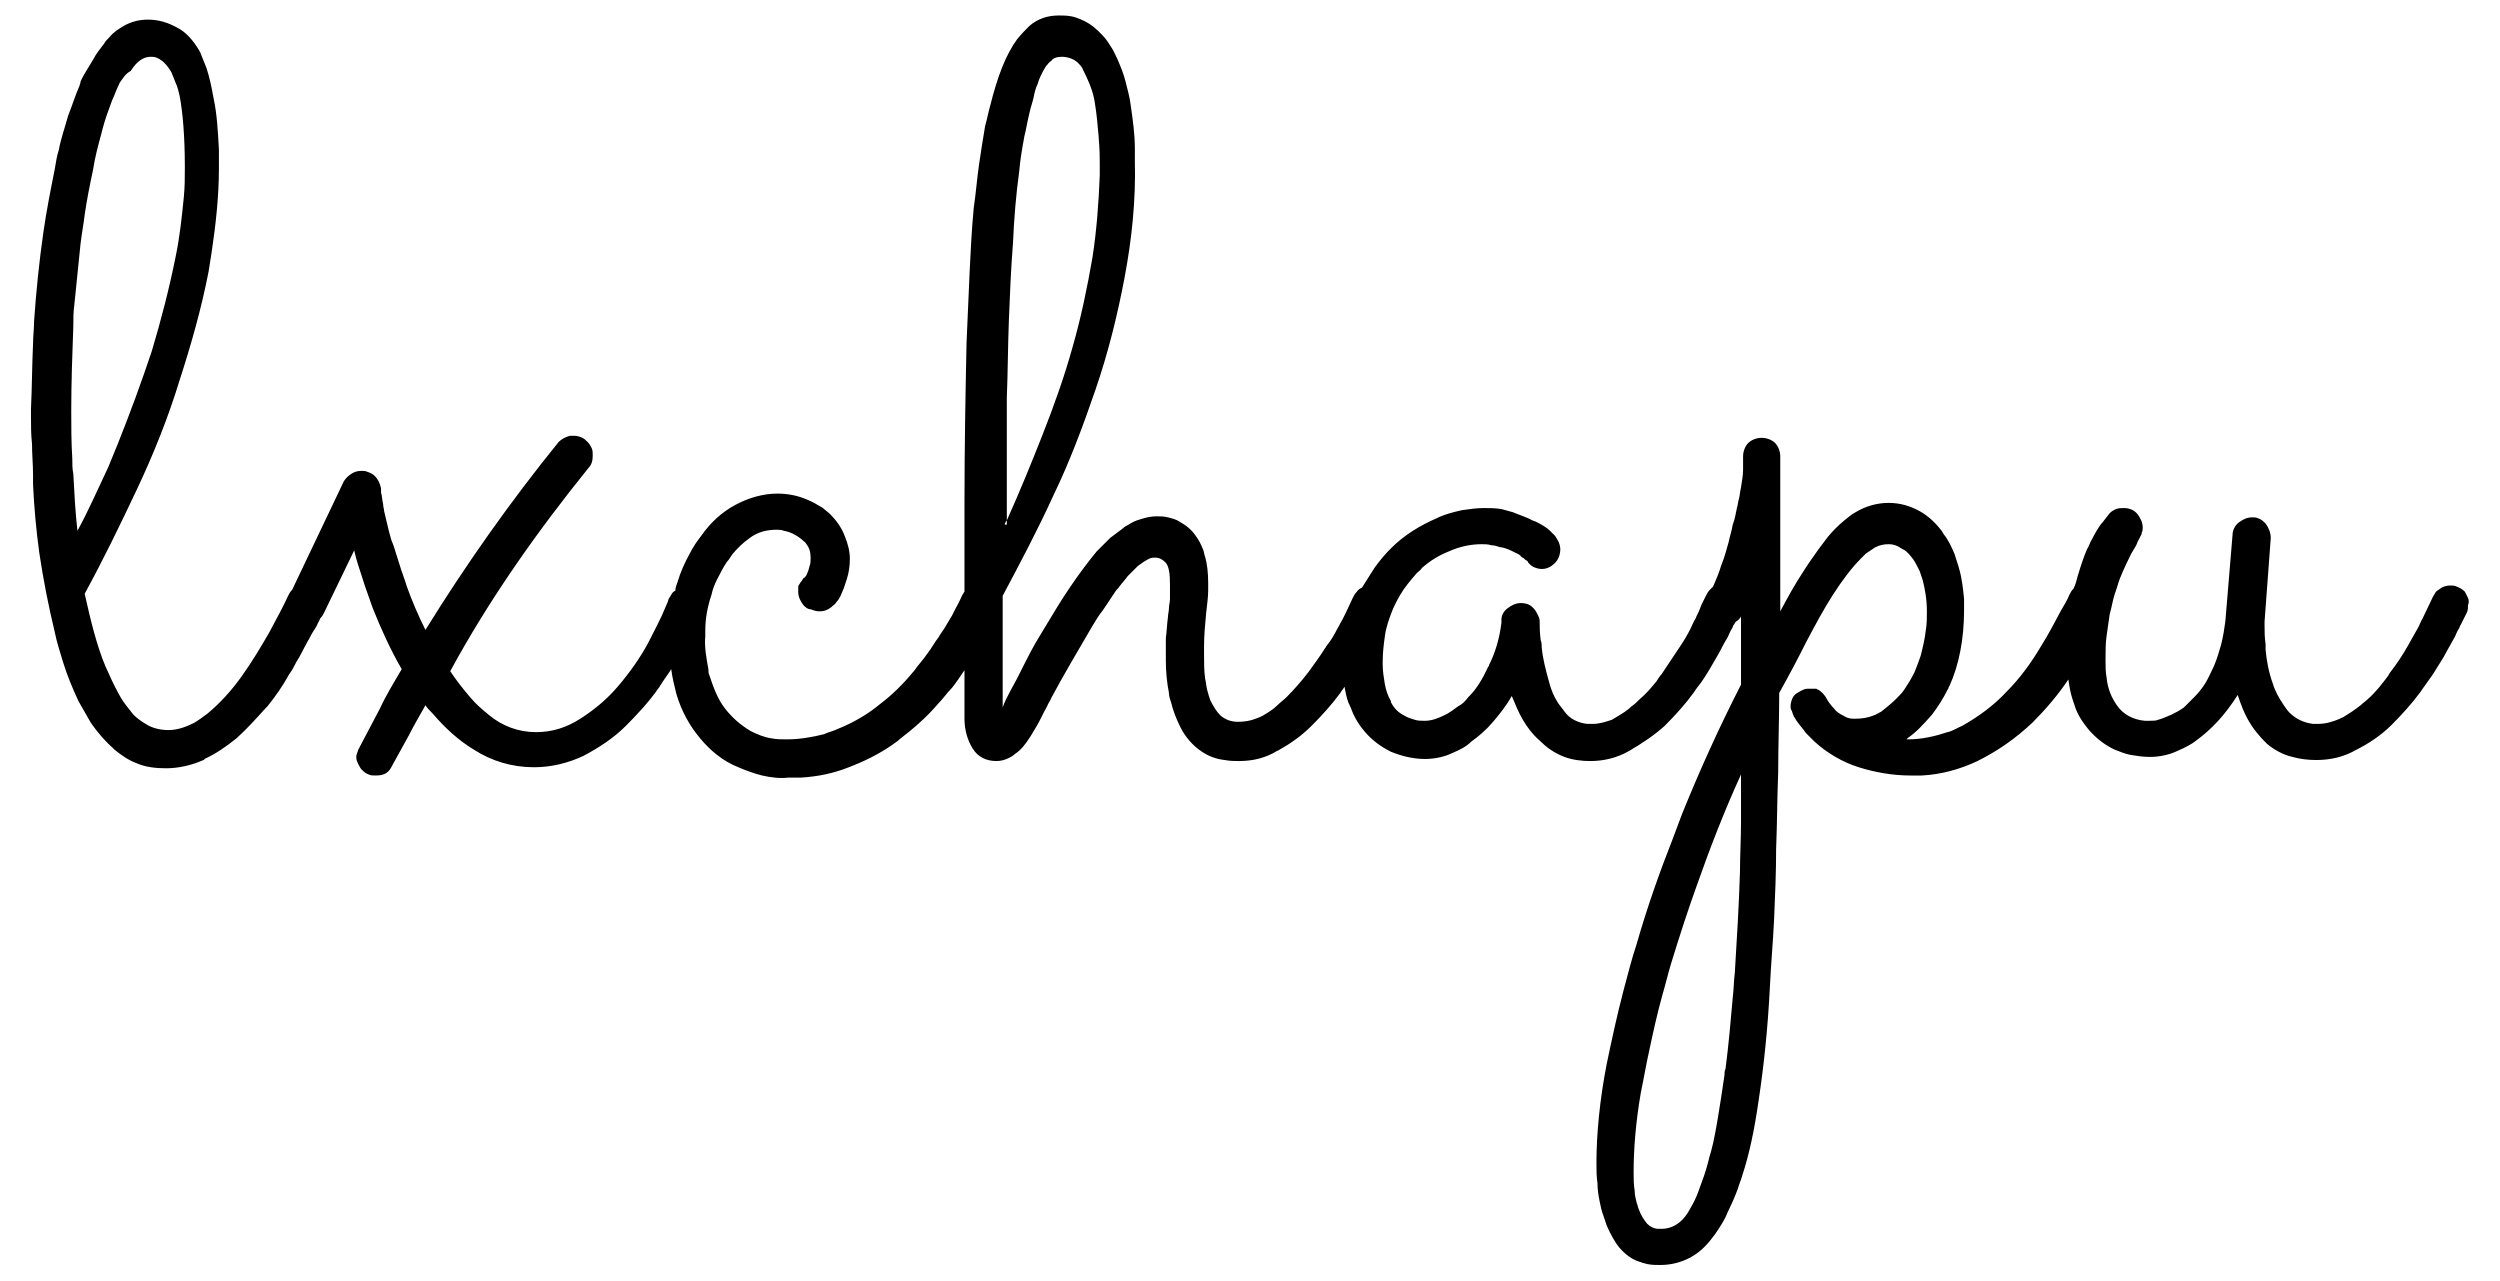
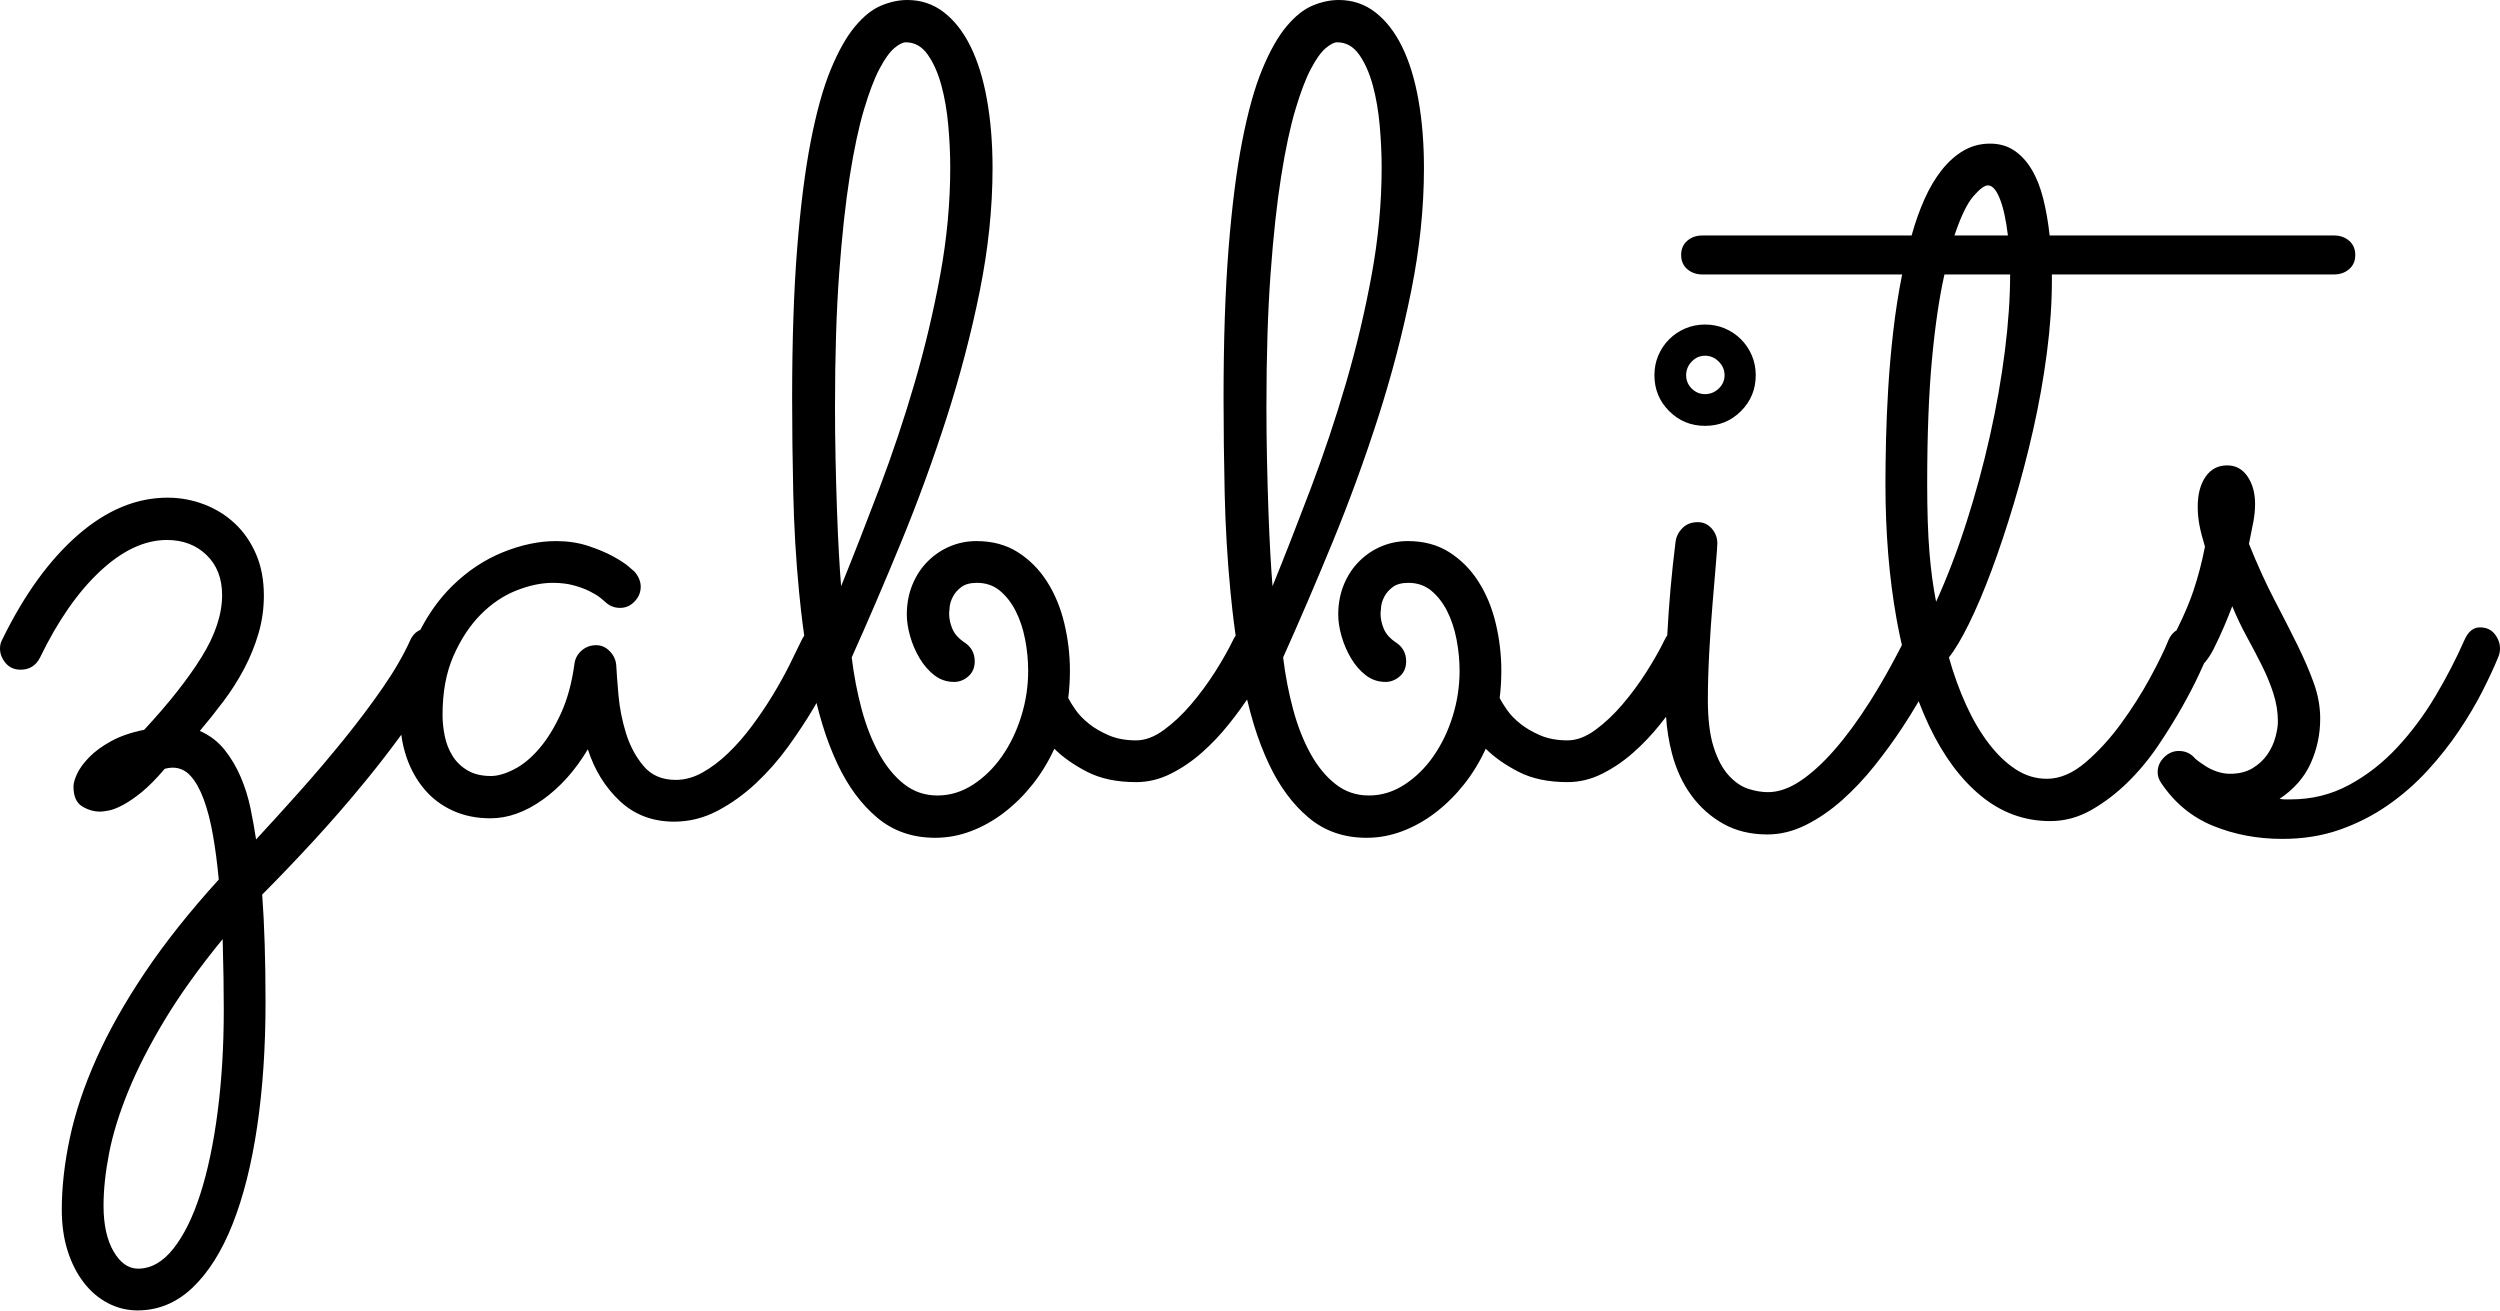
- <svg viewBox="0 0 242.1 124" height="50">
+ <svg width="100" viewBox="0 0 219.287 114.942">
  <g>
-     <path d="M239,57.9c-0.1-0.2-0.2-0.4-0.3-0.6c-0.2-0.2-0.5-0.4-0.8-0.5c-0.2-0.1-0.4-0.1-0.6-0.1c-0.4,0-0.7,0.1-1,0.3   c-0.1,0.1-0.3,0.2-0.4,0.3c-0.1,0.2-0.2,0.3-0.3,0.5c-0.3,0.6-0.6,1.3-1,2.1c-0.2,0.3-0.3,0.7-0.5,1c-0.3,0.5-0.6,1.1-0.9,1.6   c-0.5,0.9-1.1,1.8-1.8,2.7c0,0.1-0.1,0.1-0.1,0.2c-0.6,0.8-1.2,1.6-2,2.3c-0.2,0.2-0.5,0.4-0.7,0.6c-0.5,0.4-1.1,0.8-1.6,1.1   c-0.1,0.1-0.3,0.1-0.4,0.2c-0.7,0.3-1.4,0.5-2.1,0.5H224c-0.9-0.1-1.7-0.5-2.3-1.1c-0.2-0.2-0.4-0.5-0.6-0.8c-0.4-0.6-0.8-1.3-1-2   c-0.4-1.1-0.6-2.2-0.7-3.3v-0.5c-0.1-0.7-0.1-1.3-0.1-1.8v-0.4l0.6-8.1c0-0.5-0.2-1-0.5-1.4c-0.2-0.2-0.4-0.4-0.7-0.5   c-0.2-0.1-0.4-0.1-0.6-0.1c-0.5,0-0.9,0.2-1.3,0.5c-0.4,0.3-0.6,0.8-0.6,1.2l-0.7,8.4c-0.1,0.7-0.2,1.4-0.4,2.2   c-0.2,0.7-0.4,1.4-0.7,2.1c-0.3,0.6-0.5,1.1-0.8,1.6s-0.7,1-1.1,1.4l-1,1c-0.4,0.3-0.8,0.5-1.2,0.7c-0.5,0.2-0.9,0.4-1.3,0.5   c-0.2,0.1-0.5,0.1-0.8,0.1h-0.5c-1.1-0.1-2.1-0.6-2.7-1.5c-0.5-0.7-0.9-1.6-1-2.7c-0.1-0.5-0.1-1.1-0.1-1.6c0-0.1,0-0.1,0-0.2   c0-0.8,0-1.5,0.1-2.2c0.1-0.7,0.2-1.4,0.3-2.1c0.2-0.7,0.3-1.4,0.5-2c0.2-0.5,0.3-1,0.5-1.5c0.4-1,0.8-1.8,1.1-2.4   c0.3-0.5,0.5-0.8,0.6-1.1c0-0.1,0.1-0.2,0.1-0.2c0.1-0.2,0.2-0.4,0.3-0.6v-0.1c0.1-0.2,0.1-0.3,0.1-0.5c0-0.5-0.2-0.9-0.5-1.3   c-0.3-0.4-0.8-0.6-1.3-0.6c-0.3,0-0.5,0-0.8,0.1c-0.2,0.1-0.4,0.2-0.6,0.4l-0.7,0.9l-0.1,0.1c-0.3,0.4-0.6,0.9-0.9,1.5   c-0.2,0.3-0.3,0.7-0.5,1c-0.3,0.7-0.6,1.6-0.9,2.6c-0.1,0.4-0.2,0.8-0.4,1.2c-0.2,0.2-0.3,0.4-0.4,0.6c-0.2,0.5-0.5,1-0.8,1.5   c-0.6,1.1-1.2,2.3-1.9,3.4c-1,1.7-2.1,3.2-3.4,4.5c-1.2,1.3-2.7,2.4-4.3,3.3c-0.5,0.2-0.9,0.5-1.4,0.6c-1.2,0.4-2.5,0.7-3.8,0.7   h-0.2c0,0,0.1,0,0.1-0.1c0.9-0.6,1.6-1.4,2.4-2.3c0.6-0.8,1.1-1.6,1.5-2.4c0.1-0.1,0.1-0.3,0.2-0.4c0.9-2,1.4-4.5,1.4-7.3V58   c-0.1-1-0.2-2-0.5-3c-0.1-0.4-0.3-0.9-0.4-1.3c-0.3-0.7-0.6-1.4-1.1-2c0-0.1-0.1-0.1-0.1-0.2c-0.6-0.8-1.3-1.5-2.2-2   c-0.9-0.5-1.9-0.8-3-0.8c-1.1,0-2.2,0.3-3.2,0.9c-0.4,0.2-0.7,0.5-1.1,0.8c-0.6,0.5-1.1,1-1.6,1.6c-0.3,0.4-0.6,0.8-0.9,1.2   c-0.5,0.7-1,1.4-1.5,2.2c-0.8,1.2-1.5,2.5-2.2,3.8v-15c0-0.5-0.2-1-0.5-1.3s-0.8-0.5-1.3-0.5s-1,0.2-1.3,0.5s-0.5,0.8-0.5,1.3v1.1   c0,0.1,0,0.1,0,0.2c0,0.5-0.1,1-0.2,1.7c-0.1,0.4-0.1,0.7-0.2,1.1c-0.1,0.3-0.1,0.6-0.2,0.9c-0.1,0.5-0.2,1.1-0.4,1.6   c-0.1,0.6-0.3,1.2-0.4,1.7c-0.2,0.7-0.4,1.5-0.7,2.2c-0.2,0.7-0.5,1.4-0.8,2.1c-0.1,0.1-0.2,0.2-0.3,0.3c-0.2,0.2-0.3,0.4-0.4,0.6   c-0.1,0.2-0.2,0.4-0.3,0.6c-0.1,0.2-0.2,0.4-0.3,0.7s-0.3,0.6-0.4,0.9c-0.2,0.3-0.3,0.6-0.5,1c-0.3,0.6-0.6,1.1-1,1.7   c-0.6,0.9-1.2,1.8-1.8,2.7c-0.2,0.2-0.3,0.4-0.5,0.7c-0.5,0.6-1,1.2-1.6,1.7c-0.3,0.3-0.5,0.5-0.8,0.7c-0.4,0.4-0.9,0.7-1.4,1   c-0.2,0.1-0.3,0.2-0.5,0.3c-0.6,0.2-1.2,0.4-1.8,0.4h-0.6c-0.9-0.1-1.7-0.5-2.2-1.2c-0.2-0.3-0.4-0.5-0.6-0.8   c-0.4-0.6-0.7-1.3-0.9-2.1c-0.3-1.1-0.6-2.2-0.7-3.3c0-0.2,0-0.5-0.1-0.7c-0.1-0.8-0.1-1.4-0.1-1.9c0-0.2-0.1-0.4-0.2-0.6   c-0.1-0.2-0.2-0.4-0.4-0.6l-0.1-0.1c-0.3-0.3-0.7-0.4-1.1-0.4c-0.5,0-0.9,0.2-1.3,0.5c-0.4,0.3-0.6,0.7-0.6,1.1v0.3   c-0.2,1.6-0.6,2.9-1.2,4.1c0,0.1-0.1,0.2-0.1,0.2c-0.5,1.1-1.1,2.1-1.8,2.8c0,0,0,0-0.1,0.1c-0.3,0.4-0.6,0.7-1,0.9   c-0.4,0.3-0.8,0.6-1.2,0.8c-0.8,0.4-1.4,0.6-2,0.6h-0.1c-0.3,0-0.6,0-0.9-0.1c-0.3-0.1-0.7-0.2-1-0.4c-0.6-0.3-1-0.7-1.3-1.3   c0,0,0,0,0-0.1c-0.3-0.5-0.5-1.1-0.6-1.7s-0.2-1.2-0.2-1.9c0-0.1,0-0.1,0-0.2c0-0.9,0.1-1.7,0.2-2.4c0.1-0.9,0.4-1.7,0.7-2.5   c0.2-0.5,0.5-1.1,0.8-1.6c0.4-0.7,1-1.4,1.6-2.1c0.2-0.2,0.4-0.3,0.5-0.5c0.8-0.7,1.6-1.2,2.6-1.6c1.1-0.5,2.2-0.7,3.2-0.7   c0.3,0,0.6,0,0.9,0.1c0.3,0,0.6,0.1,0.9,0.2h0.1c0.5,0.1,0.9,0.3,1.3,0.5c0.2,0.1,0.5,0.2,0.6,0.4c0.1,0.1,0.2,0.1,0.3,0.2l0.1,0.1   c0.2,0.1,0.3,0.2,0.3,0.3c0.2,0.2,0.3,0.3,0.5,0.4c0.2,0.1,0.5,0.2,0.8,0.2c0.5,0,0.9-0.2,1.3-0.6c0.3-0.3,0.5-0.8,0.5-1.3   c0-0.3-0.1-0.6-0.2-0.8c-0.1-0.2-0.2-0.3-0.3-0.5c0,0-0.2-0.2-0.4-0.4l-0.1-0.1c-0.3-0.3-0.8-0.6-1.4-0.9c-0.1,0-0.2-0.1-0.3-0.1   c-0.5-0.3-1.2-0.5-1.9-0.8c-0.4-0.1-0.7-0.2-1.1-0.3c-0.6-0.1-1.1-0.1-1.7-0.1c-0.7,0-1.4,0.1-2.1,0.2c-0.9,0.2-1.7,0.4-2.5,0.8   c-1.6,0.7-3.1,1.6-4.4,2.9c-0.6,0.6-1.1,1.2-1.6,1.9c-0.4,0.6-0.8,1.3-1.2,1.9c-0.2,0.1-0.4,0.2-0.5,0.4c-0.2,0.2-0.3,0.4-0.4,0.6   c-0.2,0.4-0.4,0.9-0.7,1.5c-0.1,0.2-0.2,0.4-0.3,0.6c-0.2,0.3-0.3,0.6-0.5,0.9c-0.3,0.6-0.6,1.1-1,1.6c-0.1,0.1-0.1,0.2-0.2,0.3   c-0.5,0.8-1.1,1.6-1.6,2.3c-0.7,0.9-1.4,1.7-2.1,2.4c-0.3,0.3-0.6,0.5-0.9,0.8c-0.4,0.4-0.9,0.7-1.4,1c-0.2,0.1-0.4,0.2-0.7,0.3   c-0.5,0.2-1.1,0.3-1.7,0.3c-0.7,0-1.2-0.2-1.7-0.6c-0.4-0.4-0.7-0.9-1-1.5c-0.1-0.3-0.2-0.6-0.3-1c-0.1-0.4-0.1-0.7-0.2-1.1   c-0.1-0.8-0.1-1.5-0.1-2.3v-0.8c0-1.1,0.1-2.1,0.2-3.2c0.1-0.9,0.2-1.6,0.2-2.2v-0.8c0-0.9-0.1-1.8-0.3-2.5   c-0.1-0.2-0.1-0.5-0.2-0.7c-0.2-0.5-0.4-0.9-0.7-1.3c-0.4-0.6-0.9-1-1.6-1.4c-0.3-0.2-0.7-0.3-1.1-0.4c-0.4-0.1-0.7-0.1-1.1-0.1   c-0.5,0-1,0.1-1.6,0.3c-0.4,0.1-0.8,0.3-1.1,0.5c-0.2,0.1-0.4,0.2-0.6,0.4c-0.4,0.3-0.8,0.6-1.2,0.9c-0.4,0.4-0.7,0.7-1.1,1.1   c-0.1,0.1-0.1,0.1-0.2,0.2c-0.9,1.1-1.8,2.3-2.6,3.5c-0.9,1.3-1.7,2.7-2.5,4c-0.1,0.2-0.2,0.3-0.3,0.5c-0.7,1.1-1.3,2.3-1.9,3.5   c-0.3,0.6-0.6,1.2-1,1.9c-0.3,0.6-0.6,1.1-0.8,1.7V57.7c1.7-3.2,3.4-6.4,4.9-9.7c1.6-3.3,2.9-6.8,4.1-10.3s2.1-7.1,2.8-10.8   s1.1-7.5,1-11.3v-1.2c0-1.4-0.2-2.8-0.4-4.2c-0.1-0.8-0.3-1.5-0.5-2.3c-0.2-0.8-0.5-1.5-0.8-2.2c-0.2-0.4-0.4-0.9-0.7-1.3   c-0.4-0.7-1-1.3-1.6-1.8c-0.5-0.4-1.1-0.7-1.7-0.9c-0.6-0.2-1.1-0.2-1.7-0.2c-1,0-2,0.3-2.8,1c-0.4,0.4-0.8,0.8-1.2,1.3   c-1.1,1.5-1.9,3.6-2.6,6.4c-0.2,0.7-0.3,1.3-0.5,2c-0.2,1.2-0.4,2.4-0.6,3.8c-0.2,1.4-0.3,2.8-0.5,4.1c-0.2,2.1-0.3,4.1-0.4,6.2   c-0.1,2.3-0.2,4.6-0.3,6.9c-0.1,4.8-0.2,10-0.2,15.6v8.5c-0.1,0.1-0.1,0.2-0.2,0.3c-0.1,0.2-0.3,0.7-0.7,1.4   c-0.1,0.2-0.2,0.4-0.3,0.6c-0.2,0.3-0.4,0.7-0.6,1c-0.2,0.4-0.5,0.7-0.7,1.1c-0.4,0.5-0.7,1.1-1.1,1.6c-0.4,0.6-0.9,1.1-1.3,1.7   l-0.1,0.1c-0.9,1.1-2,2.2-3.2,3.1c-1.2,1-2.6,1.8-4.1,2.4c-0.4,0.2-0.9,0.3-1.3,0.5c-1.2,0.3-2.4,0.5-3.6,0.5c-0.5,0-1,0-1.5-0.1   c-0.7-0.1-1.4-0.4-2-0.7c-1-0.6-1.8-1.3-2.5-2.2c-0.7-0.9-1.1-2-1.5-3.2c-0.1-0.2-0.1-0.4-0.1-0.6c-0.2-1.1-0.4-2.2-0.3-3.2v-0.5   c0-1.2,0.2-2.3,0.6-3.5c0.1-0.5,0.3-1,0.5-1.4c0.3-0.6,0.6-1.2,1-1.8c0.2-0.2,0.3-0.4,0.5-0.7c0.5-0.6,1-1.1,1.7-1.6   c0.8-0.6,1.7-0.8,2.6-0.8c0.2,0,0.5,0,0.7,0.1c0.6,0.1,1.2,0.4,1.7,0.8c0.2,0.2,0.4,0.3,0.5,0.5c0.3,0.4,0.4,0.8,0.4,1.3   c0,0.3,0,0.6-0.1,0.8c0,0.1-0.1,0.3-0.1,0.4c-0.1,0.2-0.1,0.3-0.2,0.5C78,55.8,78,55.9,77.8,56c-0.1,0.2-0.3,0.4-0.4,0.6   c-0.1,0.1-0.1,0.2-0.1,0.3v0.4c0,0.5,0.2,0.9,0.5,1.3c0.2,0.2,0.4,0.4,0.7,0.4c0.5,0.2,0.7,0.2,0.9,0.2c0.4,0,0.7-0.1,1.1-0.4   c0.2-0.2,0.4-0.3,0.5-0.5c0.2-0.2,0.3-0.4,0.4-0.6c0.1-0.2,0.2-0.5,0.3-0.7c0.1-0.3,0.2-0.6,0.3-0.9c0.2-0.6,0.3-1.3,0.3-2   c0-0.7-0.2-1.5-0.5-2.2c-0.3-0.8-0.8-1.5-1.4-2.1c-0.2-0.2-0.5-0.4-0.7-0.6c-0.5-0.3-1-0.6-1.5-0.8c-0.9-0.4-1.9-0.6-2.9-0.6   c-1.4,0-2.8,0.4-4.1,1.1s-2.4,1.7-3.3,3c-0.4,0.5-0.8,1.1-1.1,1.7c-0.5,0.9-0.9,1.8-1.2,2.8c-0.1,0.3-0.2,0.5-0.2,0.8   c-0.2,0.1-0.3,0.2-0.4,0.4c-0.1,0.2-0.3,0.4-0.3,0.6c-0.1,0.2-0.2,0.5-0.3,0.7c-0.4,1-1,2.1-1.6,3.3c-0.8,1.5-1.8,2.9-2.9,4.2   c-1.1,1.3-2.3,2.3-3.7,3.2c-1.4,0.9-2.8,1.3-4.3,1.3c-1.7,0-3.3-0.6-4.6-1.7c-0.6-0.5-1.2-1-1.7-1.6c-0.7-0.8-1.4-1.7-2-2.6   c3.8-7,8.4-13.5,13.4-19.7c0.3-0.3,0.4-0.7,0.4-1.2c0-0.2,0-0.5-0.1-0.7c-0.1-0.2-0.2-0.4-0.4-0.6c-0.2-0.2-0.3-0.3-0.5-0.4   c-0.2-0.1-0.5-0.2-0.8-0.2h-0.4c-0.4,0.1-0.8,0.3-1.1,0.6c-4.7,5.8-9,11.9-12.9,18.2c-0.7-1.4-1.3-2.8-1.8-4.2   c-0.2-0.7-0.5-1.4-0.7-2.1c-0.2-0.6-0.4-1.3-0.6-1.9c-0.1-0.2-0.1-0.3-0.2-0.5c-0.3-1-0.5-2-0.7-2.8c0-0.2-0.1-0.4-0.1-0.7   c-0.1-0.4-0.1-0.8-0.2-1.1v-0.4c-0.1-0.5-0.3-0.9-0.6-1.2c-0.2-0.2-0.4-0.3-0.7-0.4c-0.2-0.1-0.4-0.1-0.6-0.1c-0.4,0-0.7,0.1-1,0.3   s-0.5,0.4-0.7,0.7l-5,10.5c-0.2,0.2-0.3,0.4-0.4,0.6c-0.4,0.9-1,2-1.8,3.5c-0.8,1.4-1.7,2.9-2.7,4.3c-1,1.4-2.1,2.6-3.3,3.6   c-0.4,0.3-0.8,0.6-1.3,0.9c-0.8,0.4-1.6,0.7-2.5,0.7c-0.8,0-1.6-0.2-2.2-0.6c-0.5-0.3-1.1-0.7-1.5-1.3c-0.4-0.5-0.8-1-1.1-1.6   c-0.5-0.9-0.9-1.8-1.3-2.7c-0.8-1.9-1.4-4.3-2-7c1.8-3.3,3.5-6.8,5.1-10.2c1.6-3.4,3-6.9,4.1-10.5c1.1-3.4,2.1-6.9,2.8-10.5   c0.1-0.6,0.2-1.3,0.3-1.9c0.4-2.7,0.7-5.4,0.7-8.1v-1.8c-0.1-1.9-0.2-3.5-0.5-4.9c-0.2-1.1-0.4-2.1-0.7-3c-0.2-0.5-0.4-1-0.6-1.5   c0-0.1-0.1-0.1-0.1-0.2c-0.6-1-1.3-1.8-2.1-2.2c-0.9-0.5-1.8-0.8-2.9-0.8c-0.8,0-1.6,0.2-2.3,0.6c-0.5,0.3-1,0.6-1.4,1.1   c-0.2,0.2-0.4,0.4-0.5,0.6C9.8,4.6,9.3,5.2,9,5.8C8.6,6.5,8.1,7.2,7.8,7.9c0,0.2-0.1,0.3-0.1,0.4C7.3,9.2,7,10.2,6.6,11.2   c-0.3,1.1-0.7,2.2-0.9,3.3c-0.2,0.6-0.3,1.3-0.4,1.9c-0.4,2-0.8,4-1.1,6.1c-0.4,2.8-0.7,5.7-0.9,8.6c0,0.7-0.1,1.5-0.1,2.2   c-0.1,2.1-0.1,4.2-0.2,6.3v0.8c0,0.8,0,1.7,0.1,2.6c0,1,0.1,2,0.1,3v0.9c0.1,2.2,0.3,4.4,0.6,6.6c0.4,2.7,0.9,5.2,1.5,7.7   c0.2,1,0.5,1.9,0.8,2.9c0.4,1.3,0.9,2.5,1.5,3.8c0.4,0.7,0.8,1.4,1.2,2.1c0.7,1,1.4,1.8,2.3,2.6c0.6,0.5,1.3,1,2.1,1.3   c0.9,0.4,1.9,0.5,2.9,0.5c1.2,0,2.5-0.3,3.6-0.8c0,0,0.1,0,0.1-0.1c1.1-0.5,2.1-1.2,3.1-2c1-0.9,1.9-1.9,2.8-2.9   c0.1-0.1,0.1-0.1,0.2-0.2c0.8-1,1.5-2,2.1-3.1c0.3-0.4,0.5-0.8,0.7-1.2c0.4-0.6,0.7-1.3,1.1-2c0.2-0.3,0.3-0.6,0.5-0.9   s0.4-0.6,0.5-0.9c0.1-0.1,0.1-0.2,0.2-0.4c0.2-0.2,0.3-0.4,0.4-0.6l2.9-6c0.2,0.9,0.5,1.8,0.8,2.7c0.3,1,0.7,2,1,2.9   c0.8,2,1.7,4,2.8,5.9c-0.7,1.2-1.5,2.5-2.1,3.8c-0.7,1.3-1.3,2.5-2,3.8c0,0.1-0.1,0.1-0.1,0.2c-0.1,0.3-0.2,0.5-0.2,0.7   c0,0.3,0.1,0.5,0.2,0.7c0.1,0.2,0.2,0.4,0.3,0.5c0.2,0.2,0.4,0.4,0.7,0.5c0.2,0.1,0.4,0.1,0.7,0.1c0.5,0,0.9-0.1,1.2-0.4   c0.2-0.2,0.3-0.4,0.4-0.6l1.6-2.9c0.5-1,1.1-2,1.6-2.9c0.2,0.3,0.4,0.5,0.7,0.8c1.2,1.4,2.5,2.6,4,3.5c1.7,1.1,3.7,1.7,5.8,1.7   c1.7,0,3.3-0.4,4.8-1.1c1.5-0.8,2.9-1.7,4.1-2.9c1.2-1.2,2.3-2.4,3.2-3.7c0.1-0.1,0.1-0.2,0.2-0.3c0.3-0.5,0.7-1,1-1.5   c0.1,0.8,0.3,1.6,0.5,2.4c0.5,1.7,1.3,3.1,2.3,4.3s2.2,2.2,3.7,2.8c0.7,0.3,1.5,0.6,2.3,0.8c0.9,0.2,1.7,0.3,2.6,0.2h1.2   c1.6-0.1,3.1-0.4,4.6-1c0.2-0.1,0.3-0.1,0.5-0.2c1.5-0.6,3-1.4,4.3-2.4l0.1-0.1c1.3-1,2.6-2.1,3.7-3.4c0.5-0.5,0.9-1.1,1.4-1.6   c0.4-0.5,0.8-1.1,1.2-1.7v4.7c0,1.1,0.3,2.1,0.8,2.9s1.3,1.2,2.3,1.2c0.4,0,0.8-0.1,1.2-0.3c0.2-0.1,0.4-0.2,0.6-0.4   c0.5-0.3,1-0.9,1.5-1.7c0.2-0.3,0.4-0.7,0.6-1c0.3-0.5,0.6-1.2,1-1.9c0.1-0.3,0.3-0.5,0.4-0.8c0.6-1.1,1.2-2.2,1.9-3.4   s1.4-2.4,2.1-3.6c0.3-0.5,0.6-1,1-1.5c0.4-0.6,0.8-1.2,1.2-1.8c0.1-0.2,0.3-0.3,0.4-0.5c0.3-0.4,0.6-0.7,0.8-1l1-1   c0.4-0.3,0.7-0.5,1.1-0.7c0.2-0.1,0.4-0.1,0.6-0.1c0.4,0,0.7,0.2,1,0.5c0.3,0.4,0.4,1,0.4,2.1V58c0,0.3-0.1,0.6-0.1,0.9   s-0.1,0.6-0.1,0.9c-0.1,0.7-0.1,1.3-0.2,2V64c0,1,0.1,2.1,0.3,3.1c0,0.3,0.1,0.6,0.2,0.9c0.2,0.8,0.5,1.6,0.9,2.4   c0.5,1,1.2,1.8,2.1,2.4c0.6,0.4,1.3,0.7,2.2,0.8c0.5,0.1,1,0.1,1.4,0.1c1.3,0,2.6-0.3,3.7-1c0.1,0,0.2-0.1,0.2-0.1   c1.1-0.6,2.2-1.4,3.1-2.3c1-1,2-2.1,2.8-3.2c0.1-0.2,0.3-0.4,0.4-0.6c0.1,0.5,0.2,1.1,0.4,1.6c0.1,0.1,0.1,0.3,0.2,0.4   c0.3,0.9,0.8,1.7,1.4,2.4c0.7,0.8,1.5,1.4,2.5,1.9c1,0.4,2.1,0.7,3.3,0.7c0.9,0,1.9-0.2,2.7-0.6c0.7-0.3,1.3-0.6,1.8-1.1   c0.7-0.5,1.4-1.1,2-1.8c0.7-0.8,1.4-1.7,1.9-2.6c0.1,0.2,0.2,0.5,0.3,0.7c0.6,1.5,1.4,2.8,2.6,3.8c0.6,0.6,1.4,1.1,2.2,1.4   c0.8,0.3,1.7,0.4,2.5,0.4c1.3,0,2.6-0.3,3.8-1s2.4-1.5,3.4-2.4c1-1,2-2.1,2.8-3.2c0.3-0.5,0.7-0.9,1-1.4c0.4-0.6,0.8-1.3,1.2-2   c0.1-0.2,0.3-0.5,0.4-0.7c0.2-0.4,0.4-0.8,0.6-1.1s0.3-0.7,0.5-1c0.1-0.1,0.1-0.3,0.2-0.4c0.1-0.1,0.1-0.2,0.2-0.3   c0.2-0.1,0.4-0.3,0.5-0.5v6.6c-2.1,4.1-4,8.3-5.7,12.5c-0.3,0.8-0.6,1.6-0.9,2.4c-1.3,3.3-2.5,6.7-3.5,10.2   c-0.5,1.5-0.9,3.1-1.3,4.6c-0.6,2.3-1.1,4.6-1.6,7c-0.7,3.6-1,6.9-1,9.6c0,0.7,0,1.3,0.1,2c0,0.6,0.1,1.2,0.2,1.7   c0.1,0.5,0.2,1,0.4,1.5c0.1,0.3,0.2,0.6,0.3,0.9c0.4,0.9,0.8,1.6,1.2,2.1c0.6,0.7,1.3,1.2,2,1.4c0.1,0,0.2,0.1,0.3,0.1   c0.6,0.2,1.1,0.2,1.6,0.2h0.1c1.7,0,3.3-0.7,4.4-1.9c0.3-0.3,0.6-0.7,0.9-1.1c0.4-0.6,0.9-1.3,1.2-2.1c0.4-0.8,0.7-1.5,1-2.3   c0.1-0.4,0.3-0.8,0.4-1.2c0.7-2.1,1.2-4.5,1.6-7.3c0.5-3.3,0.9-7,1.1-11.1c0.1-2.1,0.3-4.3,0.4-6.4c0.1-2.3,0.2-4.6,0.2-6.9   c0.1-2.5,0.1-4.9,0.2-7.4c0-2.6,0.1-5.2,0.1-7.7c0.9-1.6,1.8-3.3,2.6-4.9c0.9-1.7,1.7-3.2,2.6-4.6c0.9-1.4,1.8-2.6,2.7-3.5   c0.2-0.2,0.3-0.3,0.5-0.5l0.9-0.6c0.4-0.2,0.8-0.3,1.3-0.3c0.4,0,0.8,0.1,1.2,0.4c0.1,0,0.1,0.1,0.2,0.1c0.4,0.2,0.7,0.6,1,1   c0.2,0.3,0.4,0.7,0.6,1.1c0.1,0.3,0.2,0.6,0.3,0.9c0.2,0.8,0.4,1.8,0.4,3c0,0.6,0,1.2-0.1,1.8c-0.1,0.9-0.3,1.7-0.5,2.5   c-0.2,0.6-0.4,1.1-0.6,1.6c-0.3,0.6-0.6,1.1-1,1.7c-0.2,0.3-0.5,0.6-0.8,0.9c-0.4,0.4-0.9,0.8-1.4,1.2c-0.2,0.1-0.5,0.3-0.8,0.4   c-0.5,0.2-1.1,0.3-1.7,0.3c-0.1,0-0.1,0-0.2,0c-0.4,0-0.7-0.1-1-0.3c-0.4-0.2-0.7-0.4-0.9-0.7c-0.3-0.3-0.6-0.7-0.8-1.1   c-0.2-0.3-0.4-0.5-0.7-0.7c-0.1,0-0.2-0.1-0.2-0.1h-0.1c0,0,0,0-0.1,0c0,0,0,0-0.1,0h-0.6c-0.2,0-0.4,0.1-0.6,0.2   c-0.2,0.1-0.3,0.2-0.5,0.3l-0.1,0.1l-0.1,0.1c-0.2,0.3-0.3,0.7-0.3,1c0,0.1,0,0.3,0.1,0.4c0.1,0.2,0.1,0.4,0.2,0.5   c0,0.1,0,0.1,0.1,0.2c0.2,0.4,0.5,0.7,0.8,1.1c0.1,0.1,0.2,0.3,0.3,0.4l0.8,0.8c1.2,1.1,2.7,2,4.3,2.5s3.3,0.8,5,0.8h1.1   c1.9-0.1,3.7-0.6,5.4-1.4c2-1,3.7-2.2,5.3-3.7c1.3-1.3,2.5-2.7,3.5-4.2c0.1,0.7,0.2,1.3,0.4,1.9c0.1,0.3,0.2,0.6,0.3,0.9   c0.3,0.8,0.8,1.5,1.3,2.1c0.7,0.8,1.6,1.5,2.5,1.9c0.5,0.2,1,0.4,1.5,0.5c0.6,0.1,1.2,0.2,1.9,0.2c0.9,0,1.9-0.2,2.7-0.6   c0.7-0.3,1.3-0.6,1.8-1c1.5-1.1,2.8-2.5,4-4.4c0.3,0.9,0.6,1.7,1,2.4c0.5,0.9,1.1,1.6,1.8,2.3c0.7,0.6,1.6,1.1,2.5,1.3   c0.7,0.2,1.5,0.3,2.3,0.3c1.4,0,2.7-0.3,3.9-1c1.2-0.6,2.4-1.4,3.4-2.4s2-2.1,2.8-3.2c0.4-0.6,0.8-1.1,1.2-1.7   c0.3-0.5,0.7-1.1,1-1.6c0.4-0.7,0.7-1.3,1-1.8c0.2-0.3,0.3-0.7,0.5-1c0.1-0.1,0.1-0.3,0.2-0.4c0.3-0.6,0.5-1,0.6-1.2   c0.1-0.2,0.1-0.5,0.1-0.7C239.1,58.4,239.1,58.1,239,57.9z M97.5,50.4V38.5c0.1-2.4,0.1-4.9,0.2-7.5c0.1-2.5,0.2-5,0.4-7.5   c0.1-2.4,0.3-4.7,0.6-6.9c0.1-1.2,0.3-2.3,0.5-3.4c0.2-0.8,0.3-1.5,0.5-2.3c0.1-0.5,0.3-1,0.4-1.5s0.2-0.9,0.4-1.3   c0.1-0.4,0.3-0.8,0.5-1.2c0.1-0.2,0.2-0.3,0.3-0.5c0.2-0.2,0.3-0.4,0.5-0.5c0.2-0.3,0.6-0.4,1-0.4c0.6,0,1.2,0.2,1.6,0.6   c0.2,0.2,0.4,0.4,0.5,0.7c0.2,0.4,0.4,0.8,0.6,1.3c0.2,0.5,0.4,1.1,0.5,1.7c0.2,1.2,0.3,2.3,0.4,3.5v0.1c0.1,1.1,0.1,1.9,0.1,2.4   V17c-0.1,2.6-0.3,5.3-0.7,7.9c-0.5,2.9-1.1,5.8-1.9,8.6c-0.8,2.9-1.8,5.7-2.9,8.5C99.9,44.8,98.8,47.5,97.5,50.4v0.4h-0.2   C97.3,50.7,97.4,50.5,97.5,50.4z M7.5,51.4c-0.2-1.7-0.3-3.6-0.4-5.5C7,45.4,7,44.9,7,44.4c-0.1-1.6-0.1-3.1-0.1-4.6   c0-2.7,0.1-5.5,0.2-8.2c0-0.7,0-1.4,0.1-2.1c0.2-2,0.4-3.9,0.6-5.9c0.1-0.9,0.3-1.9,0.4-2.8c0.2-1.4,0.5-2.9,0.8-4.3   c0.2-1.3,0.5-2.4,0.8-3.5c0.2-0.8,0.4-1.5,0.7-2.3c0.2-0.5,0.3-0.9,0.5-1.3c0.2-0.5,0.4-1,0.6-1.4c0.3-0.4,0.5-0.8,1-1.1   c0.1,0,0.1-0.1,0.1-0.1c0.6-0.9,1.2-1.3,1.9-1.3c0.2,0,0.4,0,0.6,0.1c0.5,0.2,1,0.7,1.4,1.4c0.1,0.3,0.3,0.7,0.4,1   c0.2,0.4,0.3,0.9,0.4,1.3c0.3,1.6,0.5,3.9,0.5,6.9c0,1,0,1.9-0.1,2.9c-0.2,2-0.4,3.9-0.8,5.8c-0.6,3-1.4,6.1-2.3,9.1   c-1,3-2.1,6-3.3,9c-0.3,0.7-0.6,1.5-0.9,2.2C9.5,47.3,8.6,49.4,7.5,51.4z M168.6,79.6c0,1.6-0.1,3.2-0.1,4.8   c-0.1,3.3-0.3,6.5-0.5,9.8c-0.1,0.8-0.1,1.6-0.2,2.4c-0.2,2.3-0.4,4.6-0.7,6.9c-0.1,0.2-0.1,0.4-0.1,0.6c-0.2,1.4-0.4,2.7-0.6,3.9   c-0.2,1.2-0.4,2.4-0.7,3.5c-0.2,0.6-0.3,1.2-0.5,1.8c-0.2,0.7-0.5,1.4-0.7,2c-0.2,0.6-0.5,1.2-0.8,1.7c-0.3,0.6-0.7,1.1-1.1,1.4   c-0.5,0.4-1.1,0.6-1.7,0.6h-0.3c-0.4,0-0.8-0.2-1.1-0.5c-0.3-0.4-0.6-0.8-0.8-1.4c-0.1-0.2-0.1-0.4-0.2-0.6   c-0.1-0.4-0.2-0.8-0.2-1.2c-0.1-0.6-0.1-1.2-0.1-1.8c0-2.2,0.2-4.8,0.7-7.7c0.3-1.4,0.5-2.7,0.8-4c0.4-1.9,0.8-3.7,1.3-5.5   c0.3-1,0.5-1.9,0.8-2.9c0.8-2.6,1.6-5.1,2.5-7.6c1.3-3.7,2.7-7.3,4.3-10.8C168.6,76.5,168.6,78,168.6,79.6z" />
+     <path d="M 22.998 78.467 Q 23.291 82.422 23.291 87.94 Q 23.291 93.848 22.559 98.804 Q 21.826 103.76 20.41 107.349 Q 18.994 110.938 16.895 112.94 Q 14.795 114.942 12.061 114.942 Q 10.693 114.942 9.473 114.307 Q 8.252 113.672 7.349 112.5 Q 6.445 111.329 5.933 109.717 Q 5.42 108.106 5.42 106.104 Q 5.42 103.125 6.128 99.805 Q 6.836 96.485 8.447 92.872 Q 10.059 89.258 12.695 85.328 Q 15.332 81.397 19.189 77.149 Q 18.994 75.049 18.677 73.243 Q 18.359 71.436 17.871 70.118 Q 17.383 68.799 16.724 68.067 Q 16.064 67.334 15.137 67.334 Q 14.844 67.334 14.453 67.432 Q 13.33 68.75 12.427 69.483 Q 11.523 70.215 10.791 70.606 Q 10.059 70.997 9.546 71.094 Q 9.033 71.192 8.789 71.192 Q 7.959 71.192 7.202 70.728 Q 6.445 70.264 6.445 68.995 Q 6.445 68.555 6.763 67.872 Q 7.08 67.188 7.813 66.431 Q 8.545 65.674 9.741 65.015 Q 10.938 64.356 12.647 64.014 Q 15.869 60.547 17.676 57.642 Q 19.482 54.737 19.482 52.198 Q 19.482 50 18.115 48.682 Q 16.748 47.364 14.648 47.364 Q 11.719 47.364 8.789 50.098 Q 5.859 52.833 3.516 57.666 Q 2.979 58.741 1.807 58.741 Q 0.977 58.741 0.488 58.155 Q 0 57.569 0 56.885 Q 0 56.446 0.195 56.104 Q 3.076 50.196 6.836 46.924 Q 10.596 43.653 14.697 43.653 Q 16.357 43.653 17.896 44.239 Q 19.434 44.825 20.606 45.923 Q 21.777 47.022 22.461 48.609 Q 23.145 50.196 23.145 52.247 Q 23.145 53.956 22.681 55.542 Q 22.217 57.129 21.436 58.619 Q 20.654 60.108 19.629 61.475 Q 18.604 62.842 17.529 64.112 Q 18.848 64.698 19.702 65.772 Q 20.557 66.846 21.118 68.165 Q 21.68 69.483 21.973 70.899 Q 22.266 72.315 22.461 73.633 Q 24.316 71.631 26.318 69.385 Q 28.32 67.139 30.176 64.844 Q 32.031 62.549 33.569 60.328 Q 35.107 58.106 35.986 56.153 Q 36.231 55.616 36.67 55.347 A 1.836 1.836 0 0 1 36.874 55.24 A 16.963 16.963 0 0 1 38.081 53.259 A 14.001 14.001 0 0 1 39.697 51.368 Q 41.699 49.415 44.116 48.438 Q 46.533 47.461 48.779 47.461 Q 50.293 47.461 51.563 47.876 Q 52.832 48.291 53.735 48.78 Q 54.639 49.268 55.127 49.683 Q 55.615 50.098 55.664 50.147 Q 56.201 50.782 56.201 51.465 Q 56.201 52.198 55.664 52.759 Q 55.127 53.321 54.395 53.321 Q 53.613 53.321 53.076 52.784 Q 52.979 52.686 52.637 52.417 Q 52.295 52.149 51.709 51.856 Q 51.123 51.563 50.317 51.343 Q 49.512 51.124 48.486 51.124 Q 46.973 51.124 45.264 51.807 Q 43.555 52.491 42.139 53.931 Q 40.723 55.372 39.771 57.544 Q 38.818 59.717 38.818 62.696 Q 38.818 63.624 39.014 64.576 Q 39.209 65.528 39.697 66.309 Q 40.186 67.09 41.016 67.579 Q 41.846 68.067 43.066 68.067 Q 43.945 68.067 45.093 67.481 Q 46.24 66.895 47.29 65.674 Q 48.34 64.454 49.194 62.598 Q 50.049 60.743 50.391 58.204 Q 50.488 57.52 51.025 57.056 Q 51.563 56.592 52.295 56.592 Q 52.979 56.592 53.491 57.129 Q 54.004 57.666 54.053 58.35 Q 54.102 59.278 54.248 60.962 Q 54.395 62.647 54.907 64.307 Q 55.42 65.967 56.445 67.188 Q 57.471 68.409 59.277 68.409 Q 60.449 68.409 61.597 67.774 Q 62.744 67.139 63.843 66.089 Q 64.941 65.04 65.942 63.697 Q 66.943 62.354 67.773 60.987 Q 68.604 59.62 69.238 58.35 Q 69.873 57.081 70.313 56.153 A 1.967 1.967 0 0 1 70.543 55.763 A 80.238 80.238 0 0 1 70.261 53.551 A 90.588 90.588 0 0 1 70.093 51.954 Q 69.678 47.657 69.58 43.262 Q 69.482 38.868 69.482 34.913 Q 69.482 27.344 69.922 21.802 Q 70.361 16.26 71.118 12.378 Q 71.875 8.497 72.876 6.08 Q 73.877 3.663 75 2.32 Q 76.123 0.977 77.295 0.489 Q 78.467 0 79.59 0 Q 81.397 0 82.788 1.075 Q 84.18 2.149 85.132 4.078 Q 86.084 6.006 86.572 8.741 Q 87.061 11.475 87.061 14.747 Q 87.061 19.971 85.938 25.538 Q 84.814 31.104 83.032 36.646 Q 81.25 42.188 79.053 47.535 Q 76.856 52.881 74.707 57.666 Q 75 60.059 75.586 62.232 Q 76.172 64.405 77.1 66.089 Q 78.027 67.774 79.297 68.775 Q 80.566 69.776 82.227 69.776 Q 83.887 69.776 85.352 68.824 Q 86.816 67.872 87.891 66.333 Q 88.965 64.795 89.575 62.842 Q 90.186 60.889 90.186 58.838 Q 90.186 57.471 89.917 56.08 Q 89.648 54.688 89.087 53.589 Q 88.525 52.491 87.695 51.807 Q 86.865 51.124 85.693 51.124 Q 84.814 51.124 84.326 51.49 Q 83.838 51.856 83.594 52.32 Q 83.35 52.784 83.301 53.223 Q 83.252 53.663 83.252 53.809 Q 83.252 54.493 83.545 55.176 Q 83.838 55.86 84.668 56.397 Q 85.498 56.983 85.498 58.008 Q 85.498 58.838 84.937 59.327 Q 84.375 59.815 83.691 59.815 Q 82.715 59.815 81.958 59.229 Q 81.201 58.643 80.664 57.74 Q 80.127 56.836 79.834 55.811 Q 79.541 54.786 79.541 53.907 Q 79.541 52.491 80.029 51.294 Q 80.518 50.098 81.372 49.244 Q 82.227 48.389 83.325 47.925 Q 84.424 47.461 85.645 47.461 Q 87.744 47.461 89.282 48.438 Q 90.82 49.415 91.846 51.026 Q 92.871 52.637 93.359 54.688 Q 93.848 56.739 93.848 58.838 Q 93.848 60.059 93.701 61.231 Q 93.897 61.622 94.336 62.256 Q 94.775 62.891 95.508 63.477 Q 96.24 64.063 97.266 64.502 Q 98.291 64.942 99.658 64.942 Q 100.83 64.942 102.075 64.039 Q 103.32 63.135 104.468 61.792 Q 105.615 60.45 106.592 58.912 Q 107.568 57.374 108.203 56.055 A 1.871 1.871 0 0 1 108.384 55.759 A 80.238 80.238 0 0 1 108.103 53.551 A 90.588 90.588 0 0 1 107.935 51.954 Q 107.52 47.657 107.422 43.262 Q 107.324 38.868 107.324 34.913 Q 107.324 27.344 107.764 21.802 Q 108.203 16.26 108.96 12.378 Q 109.717 8.497 110.718 6.08 Q 111.719 3.663 112.842 2.32 Q 113.965 0.977 115.137 0.489 Q 116.309 0 117.432 0 Q 119.238 0 120.63 1.075 Q 122.022 2.149 122.974 4.078 Q 123.926 6.006 124.414 8.741 Q 124.902 11.475 124.902 14.747 Q 124.902 19.971 123.779 25.538 Q 122.656 31.104 120.874 36.646 Q 119.092 42.188 116.895 47.535 Q 114.697 52.881 112.549 57.666 Q 112.842 60.059 113.428 62.232 Q 114.014 64.405 114.941 66.089 Q 115.869 67.774 117.139 68.775 Q 118.408 69.776 120.068 69.776 Q 121.729 69.776 123.193 68.824 Q 124.658 67.872 125.732 66.333 Q 126.807 64.795 127.417 62.842 Q 128.027 60.889 128.027 58.838 Q 128.027 57.471 127.759 56.08 Q 127.49 54.688 126.929 53.589 Q 126.367 52.491 125.537 51.807 Q 124.707 51.124 123.535 51.124 Q 122.656 51.124 122.168 51.49 Q 121.68 51.856 121.436 52.32 Q 121.191 52.784 121.143 53.223 Q 121.094 53.663 121.094 53.809 Q 121.094 54.493 121.387 55.176 Q 121.68 55.86 122.51 56.397 Q 123.34 56.983 123.34 58.008 Q 123.34 58.838 122.778 59.327 Q 122.217 59.815 121.533 59.815 Q 120.557 59.815 119.8 59.229 Q 119.043 58.643 118.506 57.74 Q 117.969 56.836 117.676 55.811 Q 117.383 54.786 117.383 53.907 Q 117.383 52.491 117.871 51.294 Q 118.359 50.098 119.214 49.244 Q 120.068 48.389 121.167 47.925 Q 122.266 47.461 123.486 47.461 Q 125.586 47.461 127.124 48.438 Q 128.662 49.415 129.688 51.026 Q 130.713 52.637 131.201 54.688 Q 131.689 56.739 131.689 58.838 Q 131.689 60.059 131.543 61.231 Q 131.738 61.622 132.178 62.256 Q 132.617 62.891 133.35 63.477 Q 134.082 64.063 135.107 64.502 Q 136.133 64.942 137.5 64.942 Q 138.672 64.942 139.917 64.039 Q 141.162 63.135 142.31 61.792 Q 143.457 60.45 144.434 58.912 Q 145.41 57.374 146.045 56.055 A 1.871 1.871 0 0 1 146.243 55.736 A 112.1 112.1 0 0 1 146.973 47.51 Q 147.07 46.827 147.583 46.314 Q 148.096 45.801 148.926 45.801 Q 149.658 45.801 150.147 46.363 Q 150.635 46.924 150.635 47.657 Q 150.635 47.95 150.513 49.415 Q 150.391 50.879 150.22 52.906 Q 150.049 54.932 149.927 57.203 Q 149.805 59.473 149.805 61.377 Q 149.805 63.965 150.317 65.552 Q 150.83 67.139 151.636 68.018 Q 152.441 68.897 153.345 69.19 Q 154.248 69.483 155.078 69.483 Q 156.445 69.483 157.91 68.506 Q 159.375 67.53 160.913 65.772 Q 162.451 64.014 164.014 61.548 A 57.077 57.077 0 0 0 165.852 58.422 A 71.218 71.218 0 0 0 166.824 56.583 A 43.356 43.356 0 0 1 166.483 54.969 A 51.666 51.666 0 0 1 166.357 54.297 Q 165.381 48.877 165.381 42.432 Q 165.381 40.821 165.43 38.648 Q 165.479 36.475 165.625 34.058 Q 165.772 31.641 166.064 29.078 Q 166.357 26.514 166.846 24.073 L 149.316 24.073 Q 148.535 24.073 147.998 23.609 Q 147.461 23.145 147.461 22.364 Q 147.461 21.583 147.998 21.119 Q 148.535 20.655 149.316 20.655 L 167.676 20.655 Q 168.164 18.897 168.823 17.432 Q 169.482 15.967 170.337 14.893 Q 171.191 13.819 172.241 13.208 Q 173.291 12.598 174.561 12.598 Q 175.781 12.598 176.685 13.208 Q 177.588 13.819 178.223 14.893 Q 178.857 15.967 179.224 17.432 Q 179.59 18.897 179.785 20.655 L 204.736 20.655 Q 205.518 20.655 206.055 21.119 Q 206.592 21.583 206.592 22.364 Q 206.592 23.145 206.055 23.609 Q 205.518 24.073 204.736 24.073 L 179.981 24.073 L 179.981 24.61 Q 179.981 27.588 179.541 30.958 Q 179.102 34.327 178.345 37.671 Q 177.588 41.016 176.636 44.19 Q 175.684 47.364 174.683 50.049 Q 173.682 52.735 172.705 54.712 Q 171.729 56.69 170.947 57.666 Q 171.582 59.913 172.461 61.841 Q 173.34 63.77 174.439 65.21 Q 175.537 66.651 176.807 67.481 Q 178.076 68.311 179.541 68.311 Q 181.25 68.311 182.935 66.871 Q 184.619 65.43 186.06 63.453 Q 187.5 61.475 188.599 59.449 Q 189.697 57.422 190.186 56.202 A 2.195 2.195 0 0 1 190.551 55.596 A 1.644 1.644 0 0 1 190.92 55.283 A 41.793 41.793 0 0 0 191.387 54.31 Q 192.026 52.927 192.407 51.783 Q 193.018 49.952 193.408 47.95 Q 193.066 46.827 192.92 46.045 Q 192.773 45.264 192.773 44.434 Q 192.773 42.823 193.457 41.822 Q 194.141 40.821 195.361 40.821 Q 196.484 40.821 197.144 41.797 Q 197.803 42.774 197.803 44.19 Q 197.803 44.971 197.656 45.752 Q 197.51 46.534 197.266 47.706 Q 198.389 50.489 199.512 52.637 Q 200.635 54.786 201.514 56.568 Q 202.393 58.35 202.954 59.913 Q 203.516 61.475 203.516 63.038 Q 203.516 65.088 202.686 66.944 Q 201.856 68.799 199.951 70.069 Q 200.195 70.118 200.439 70.118 L 200.928 70.118 Q 203.711 70.118 206.055 68.848 Q 208.398 67.579 210.278 65.552 Q 212.158 63.526 213.623 61.06 Q 215.088 58.594 216.162 56.153 Q 216.65 55.03 217.529 55.03 Q 218.359 55.03 218.823 55.616 Q 219.287 56.202 219.287 56.885 Q 219.287 57.276 219.141 57.618 Q 218.604 58.936 217.749 60.621 Q 216.895 62.305 215.698 64.087 Q 214.502 65.87 212.939 67.579 Q 211.377 69.288 209.448 70.63 Q 207.52 71.973 205.225 72.779 Q 202.93 73.584 200.195 73.584 Q 196.924 73.584 194.116 72.437 Q 191.309 71.29 189.551 68.653 Q 189.258 68.213 189.258 67.725 Q 189.258 66.993 189.819 66.431 Q 190.381 65.87 191.113 65.87 Q 191.895 65.87 192.432 66.407 Q 192.481 66.504 192.773 66.724 Q 193.066 66.944 193.481 67.212 Q 193.897 67.481 194.458 67.676 Q 195.02 67.872 195.606 67.872 Q 196.777 67.872 197.583 67.383 Q 198.389 66.895 198.877 66.187 Q 199.365 65.479 199.585 64.673 Q 199.805 63.868 199.805 63.282 Q 199.805 62.061 199.414 60.84 Q 199.023 59.62 198.413 58.399 Q 197.803 57.178 197.095 55.884 Q 196.387 54.59 195.801 53.174 Q 195.508 53.956 195.093 54.932 Q 194.678 55.909 194.141 56.983 Q 193.809 57.609 193.464 58.027 A 3.572 3.572 0 0 1 193.331 58.179 A 85.645 85.645 0 0 1 193.322 58.199 Q 193.152 58.573 192.896 59.131 Q 192.334 60.352 191.431 61.963 Q 190.527 63.575 189.331 65.357 Q 188.135 67.139 186.646 68.604 Q 185.156 70.069 183.447 71.045 Q 181.738 72.022 179.834 72.022 Q 176.465 72.022 173.779 69.825 Q 171.094 67.627 169.214 63.672 A 31.335 31.335 0 0 1 168.296 61.513 A 45.018 45.018 0 0 1 167.573 62.711 A 52.916 52.916 0 0 1 166.895 63.77 Q 165.772 65.479 164.429 67.164 Q 163.086 68.848 161.572 70.191 Q 160.059 71.534 158.398 72.364 Q 156.738 73.194 155.029 73.194 Q 152.832 73.194 151.172 72.266 Q 149.512 71.338 148.364 69.776 Q 147.217 68.213 146.655 66.089 A 17.067 17.067 0 0 1 146.138 62.87 A 37.745 37.745 0 0 1 145.606 63.55 Q 144.531 64.893 143.262 66.016 Q 141.992 67.139 140.527 67.872 Q 139.063 68.604 137.5 68.604 Q 134.961 68.604 133.203 67.701 Q 131.445 66.797 130.322 65.674 Q 129.541 67.383 128.418 68.799 Q 127.295 70.215 125.928 71.265 Q 124.561 72.315 123.022 72.901 Q 121.484 73.487 119.873 73.487 Q 116.895 73.487 114.795 71.729 Q 112.695 69.971 111.304 67.017 A 25.92 25.92 0 0 1 109.997 63.61 A 35.012 35.012 0 0 1 109.39 61.356 A 28.59 28.59 0 0 1 108.765 62.244 A 37.745 37.745 0 0 1 107.764 63.55 Q 106.689 64.893 105.42 66.016 Q 104.15 67.139 102.686 67.872 Q 101.221 68.604 99.658 68.604 Q 97.119 68.604 95.361 67.701 Q 93.604 66.797 92.481 65.674 Q 91.699 67.383 90.576 68.799 Q 89.453 70.215 88.086 71.265 Q 86.719 72.315 85.181 72.901 Q 83.643 73.487 82.031 73.487 Q 79.053 73.487 76.953 71.729 Q 74.854 69.971 73.462 67.017 A 25.92 25.92 0 0 1 72.156 63.61 A 35.012 35.012 0 0 1 71.622 61.666 A 59.1 59.1 0 0 1 71.362 62.11 Q 70.41 63.721 69.141 65.479 Q 67.871 67.237 66.309 68.702 Q 64.746 70.166 62.939 71.119 Q 61.133 72.071 59.131 72.071 Q 56.299 72.071 54.37 70.264 Q 52.441 68.458 51.563 65.723 Q 49.902 68.506 47.607 70.142 Q 45.313 71.778 43.018 71.778 Q 41.211 71.778 39.746 71.119 Q 38.281 70.459 37.256 69.263 Q 36.231 68.067 35.669 66.456 A 10.152 10.152 0 0 1 35.2 64.448 A 90.455 90.455 0 0 1 32.366 68.131 A 98.818 98.818 0 0 1 32.08 68.482 Q 29.785 71.29 27.393 73.877 Q 25 76.465 22.998 78.467 Z M 73.779 51.416 Q 75.439 47.315 77.148 42.798 Q 78.857 38.282 80.225 33.594 Q 81.592 28.907 82.471 24.122 Q 83.35 19.336 83.35 14.698 Q 83.35 12.94 83.179 11.011 Q 83.008 9.083 82.568 7.471 Q 82.129 5.86 81.372 4.786 Q 80.615 3.711 79.443 3.711 Q 79.053 3.711 78.442 4.224 Q 77.832 4.737 77.148 6.031 Q 76.465 7.325 75.781 9.62 Q 75.098 11.915 74.536 15.455 Q 73.975 18.995 73.608 23.975 Q 73.242 28.956 73.242 35.694 Q 73.242 37.94 73.291 40.259 Q 73.34 42.579 73.413 44.678 Q 73.486 46.778 73.584 48.536 Q 73.682 50.293 73.779 51.416 Z M 111.621 51.416 Q 113.281 47.315 114.99 42.798 Q 116.699 38.282 118.066 33.594 Q 119.434 28.907 120.313 24.122 Q 121.191 19.336 121.191 14.698 Q 121.191 12.94 121.021 11.011 Q 120.85 9.083 120.41 7.471 Q 119.971 5.86 119.214 4.786 Q 118.457 3.711 117.285 3.711 Q 116.895 3.711 116.284 4.224 Q 115.674 4.737 114.99 6.031 Q 114.307 7.325 113.623 9.62 Q 112.939 11.915 112.378 15.455 Q 111.816 18.995 111.45 23.975 Q 111.084 28.956 111.084 35.694 Q 111.084 37.94 111.133 40.259 Q 111.182 42.579 111.255 44.678 Q 111.328 46.778 111.426 48.536 Q 111.523 50.293 111.621 51.416 Z M 19.531 82.374 Q 16.455 86.133 14.453 89.454 Q 12.451 92.774 11.255 95.704 Q 10.059 98.633 9.57 101.148 Q 9.082 103.663 9.082 105.762 Q 9.082 108.252 9.961 109.766 Q 10.84 111.28 12.109 111.28 Q 13.818 111.28 15.21 109.522 Q 16.602 107.764 17.578 104.712 Q 18.555 101.661 19.092 97.51 Q 19.629 93.36 19.629 88.575 Q 19.629 87.305 19.605 85.718 Q 19.58 84.131 19.531 82.374 Z M 176.318 24.073 L 170.557 24.073 Q 169.873 27.1 169.458 31.568 Q 169.043 36.036 169.043 42.432 Q 169.043 45.997 169.238 48.414 Q 169.434 50.831 169.824 52.784 Q 171.289 49.561 172.485 45.826 Q 173.682 42.09 174.536 38.282 Q 175.391 34.473 175.855 30.811 Q 176.318 27.149 176.318 24.073 Z M 154.004 32.911 Q 154.004 34.766 152.71 36.06 Q 151.416 37.354 149.561 37.354 Q 147.705 37.354 146.411 36.06 Q 145.117 34.766 145.117 32.911 Q 145.117 31.983 145.459 31.177 Q 145.801 30.372 146.411 29.761 Q 147.022 29.151 147.827 28.809 Q 148.633 28.467 149.561 28.467 Q 150.488 28.467 151.294 28.809 Q 152.1 29.151 152.71 29.761 Q 153.32 30.372 153.662 31.177 Q 154.004 31.983 154.004 32.911 Z M 171.436 20.655 L 176.123 20.655 Q 175.879 18.604 175.415 17.432 Q 174.951 16.26 174.365 16.26 Q 173.926 16.26 173.096 17.212 Q 172.266 18.165 171.436 20.655 Z M 151.27 32.911 Q 151.27 32.227 150.757 31.714 Q 150.244 31.202 149.561 31.202 Q 148.877 31.202 148.389 31.714 Q 147.9 32.227 147.9 32.911 Q 147.9 33.594 148.389 34.083 Q 148.877 34.571 149.561 34.571 Q 150.244 34.571 150.757 34.083 Q 151.27 33.594 151.27 32.911 Z M 170.606 56.348 L 170.606 56.299 L 170.606 56.348 Z" />
  </g>
</svg>
